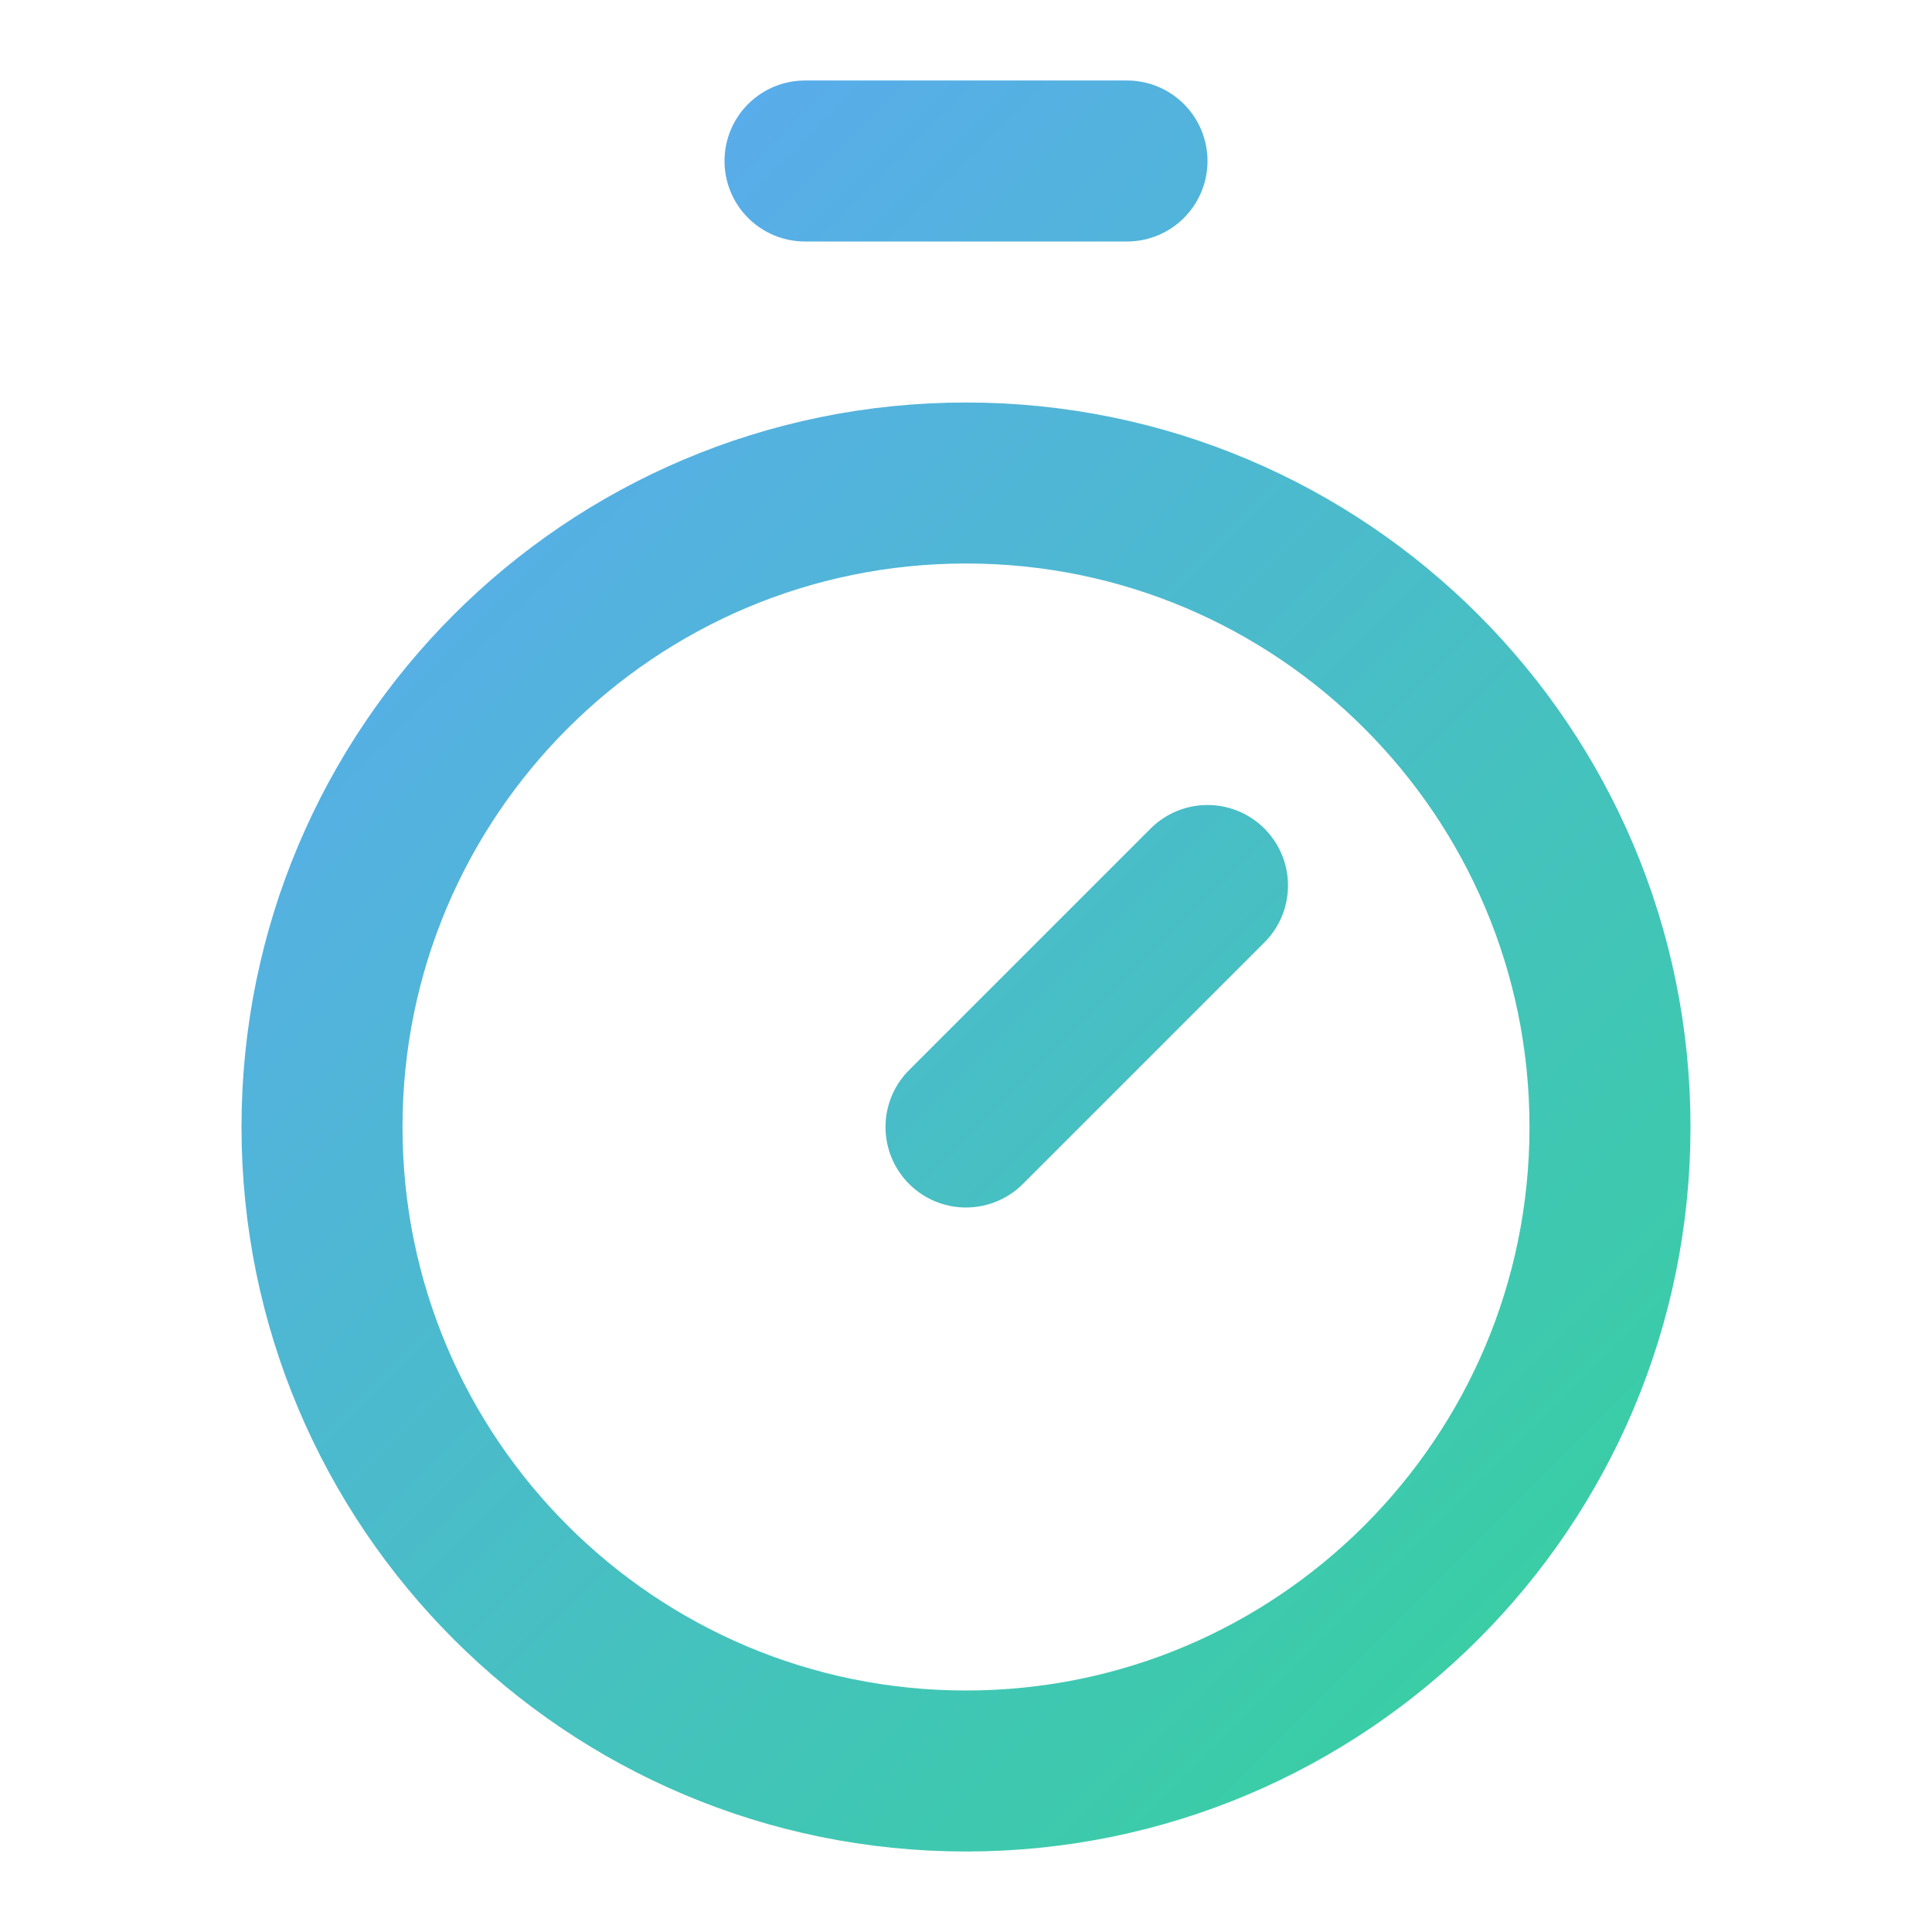
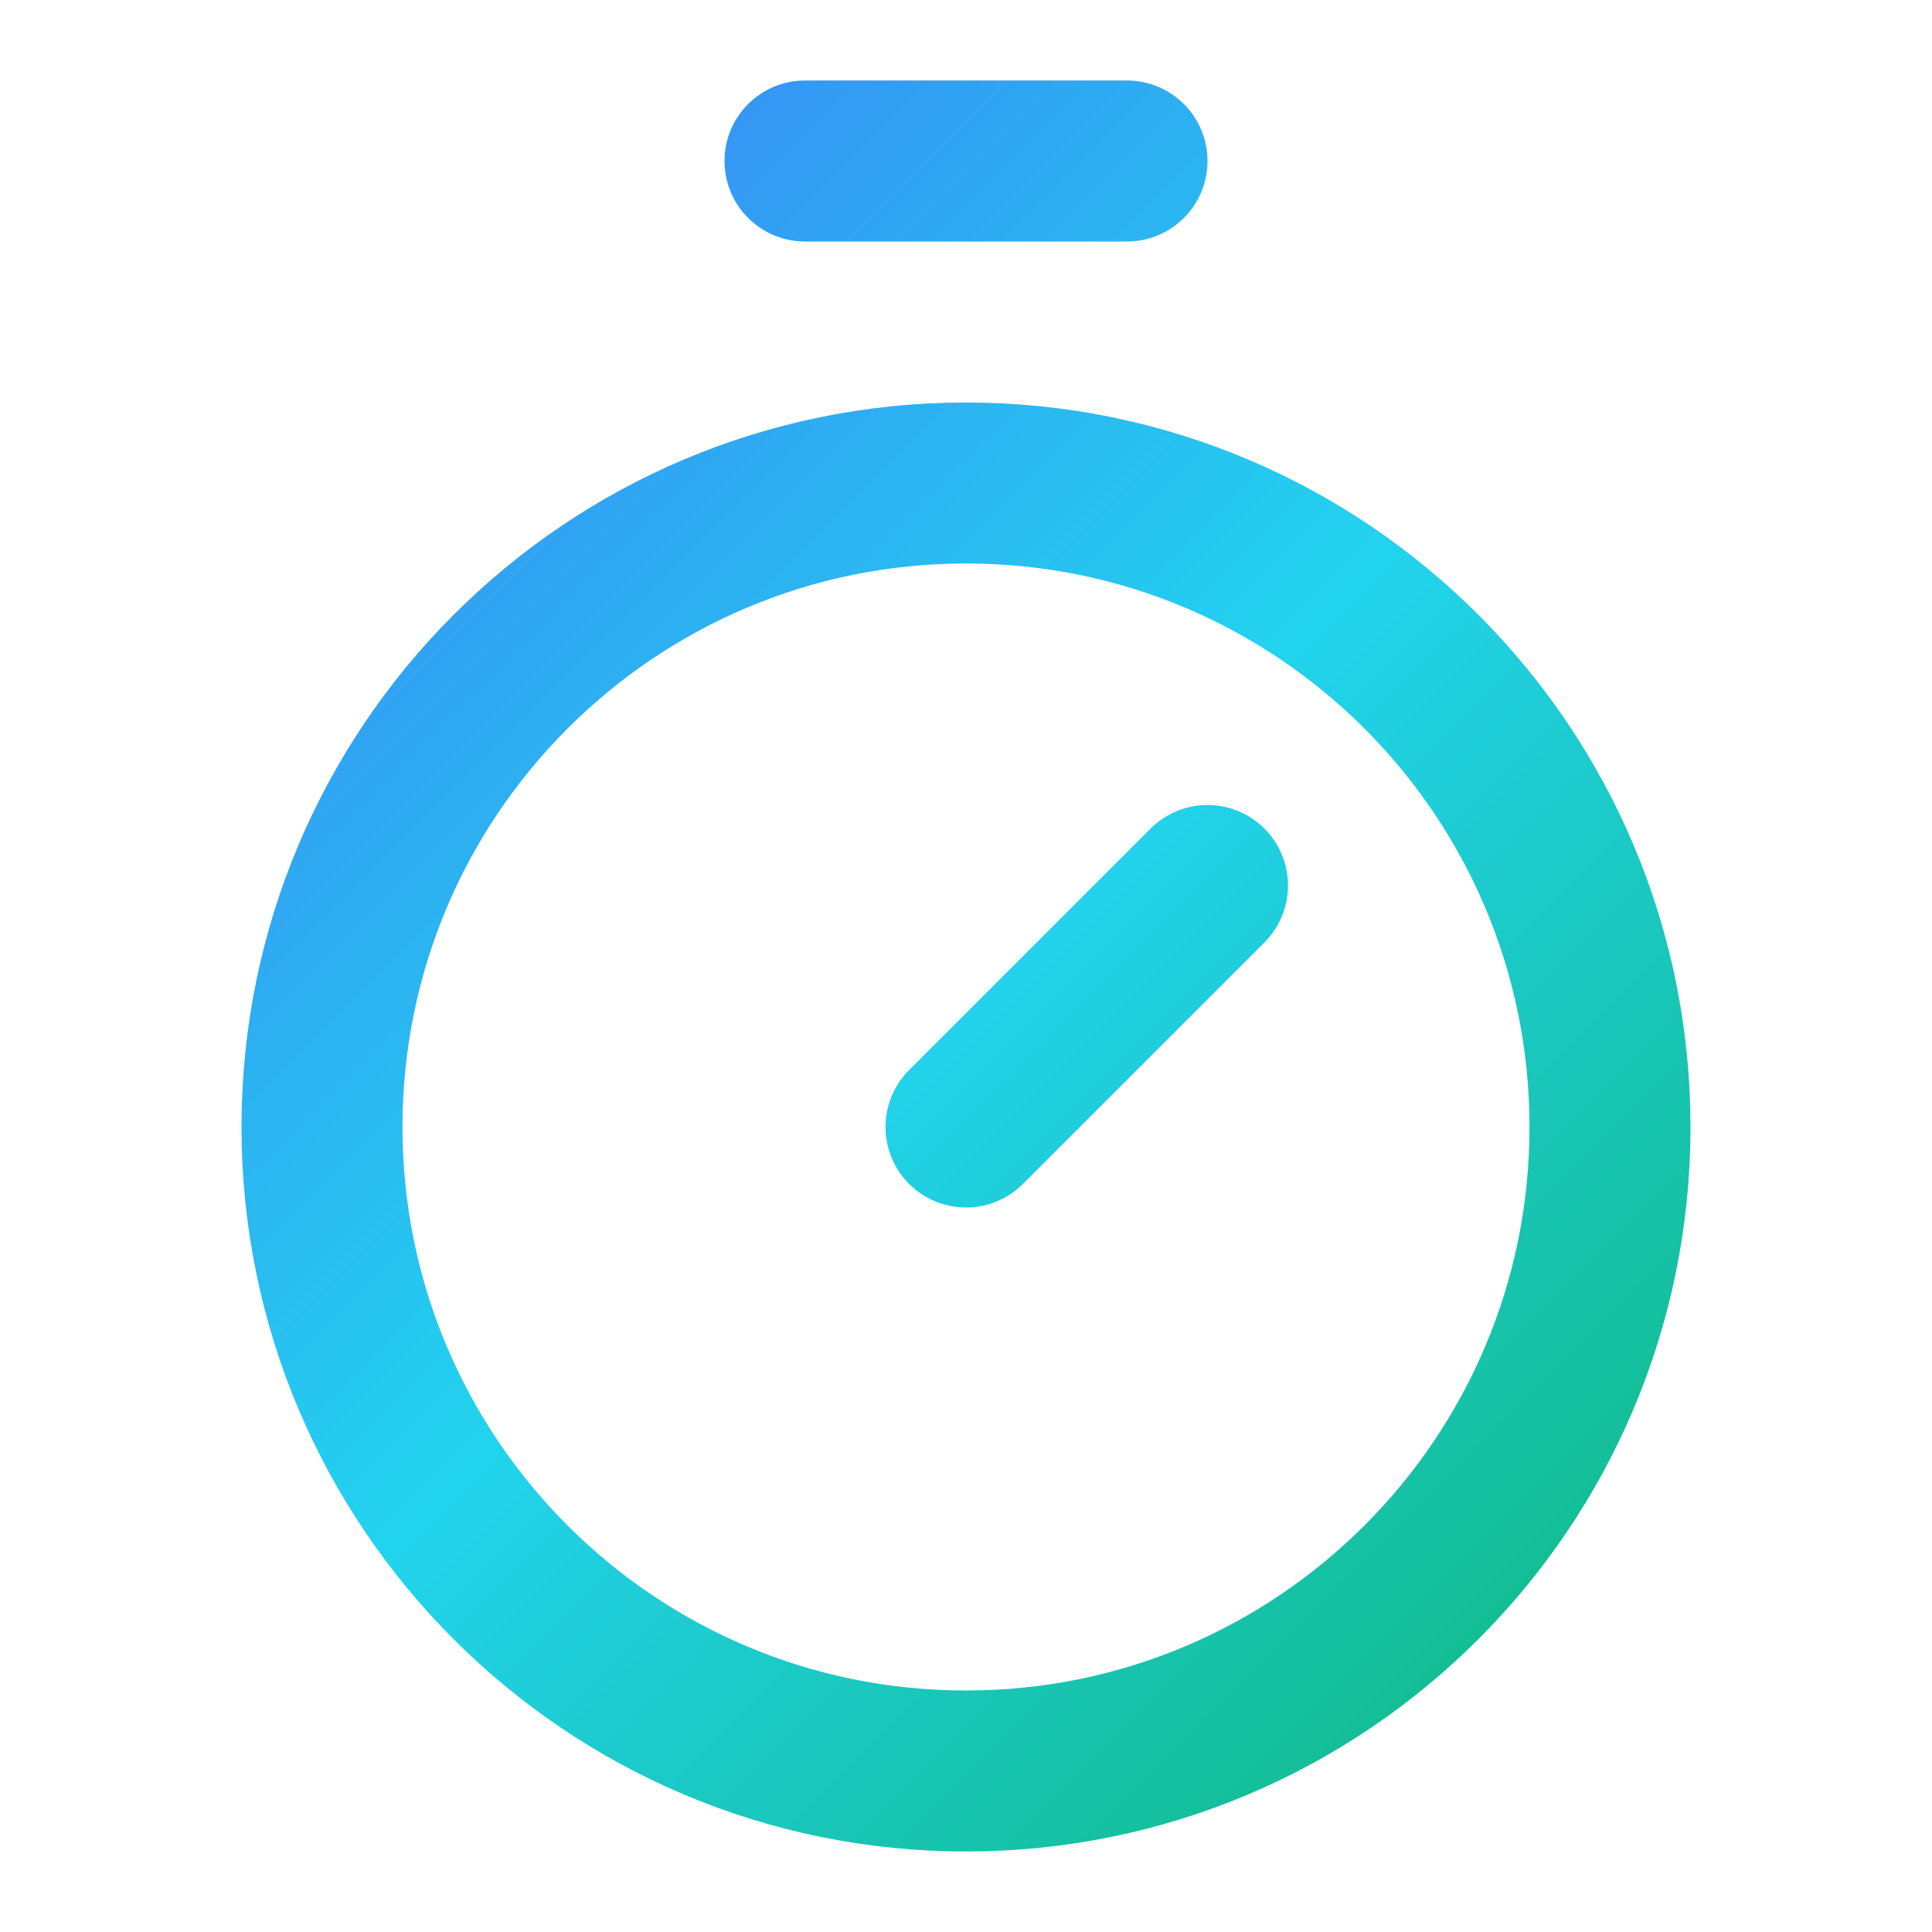
<svg xmlns="http://www.w3.org/2000/svg" class="lucide lucide-timer" width="24" height="24" viewBox="0 0 24 24" fill="none" stroke="url(#analytica)" stroke-width="2" stroke-linecap="round" stroke-linejoin="round">
  <defs>
-     <linearGradient id="analytica" gradientUnits="userSpaceOnUse" x1="2" y1="2" x2="22" y2="22">
-       <stop offset="0" stop-color="#60A5FA" />
-       <stop offset="1" stop-color="#34D399" />
+     <linearGradient id="analytica" gradientUnits="userSpaceOnUse" x1="3" y1="3" x2="21" y2="21">
+       <stop offset="0" stop-color="#3B82F6" />
+       <stop offset="0.5" stop-color="#22D3EE" />
+       <stop offset="1" stop-color="#10B981" />
    </linearGradient>
  </defs>
  <line x1="10" x2="14" y1="2" y2="2" />
  <line x1="12" x2="15" y1="14" y2="11" />
  <circle cx="12" cy="14" r="8" />
</svg>
